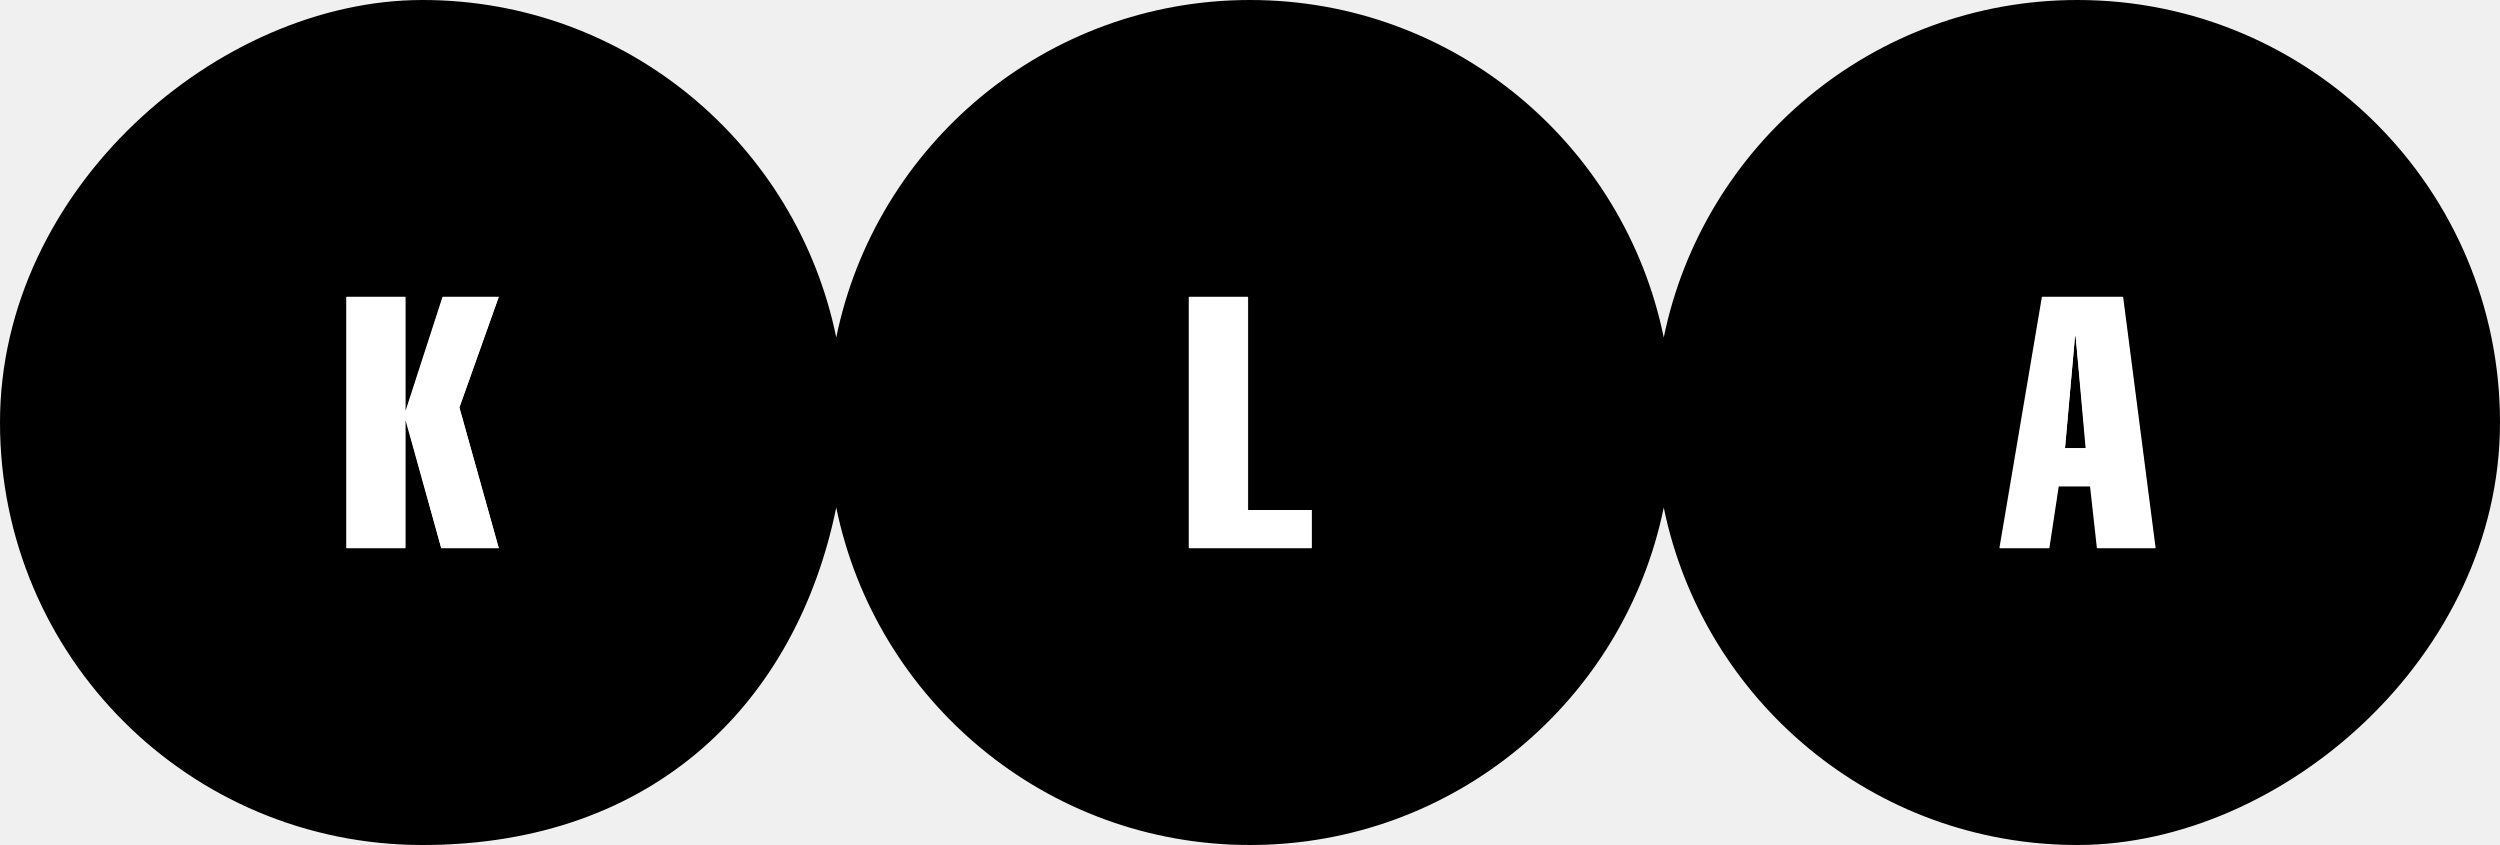
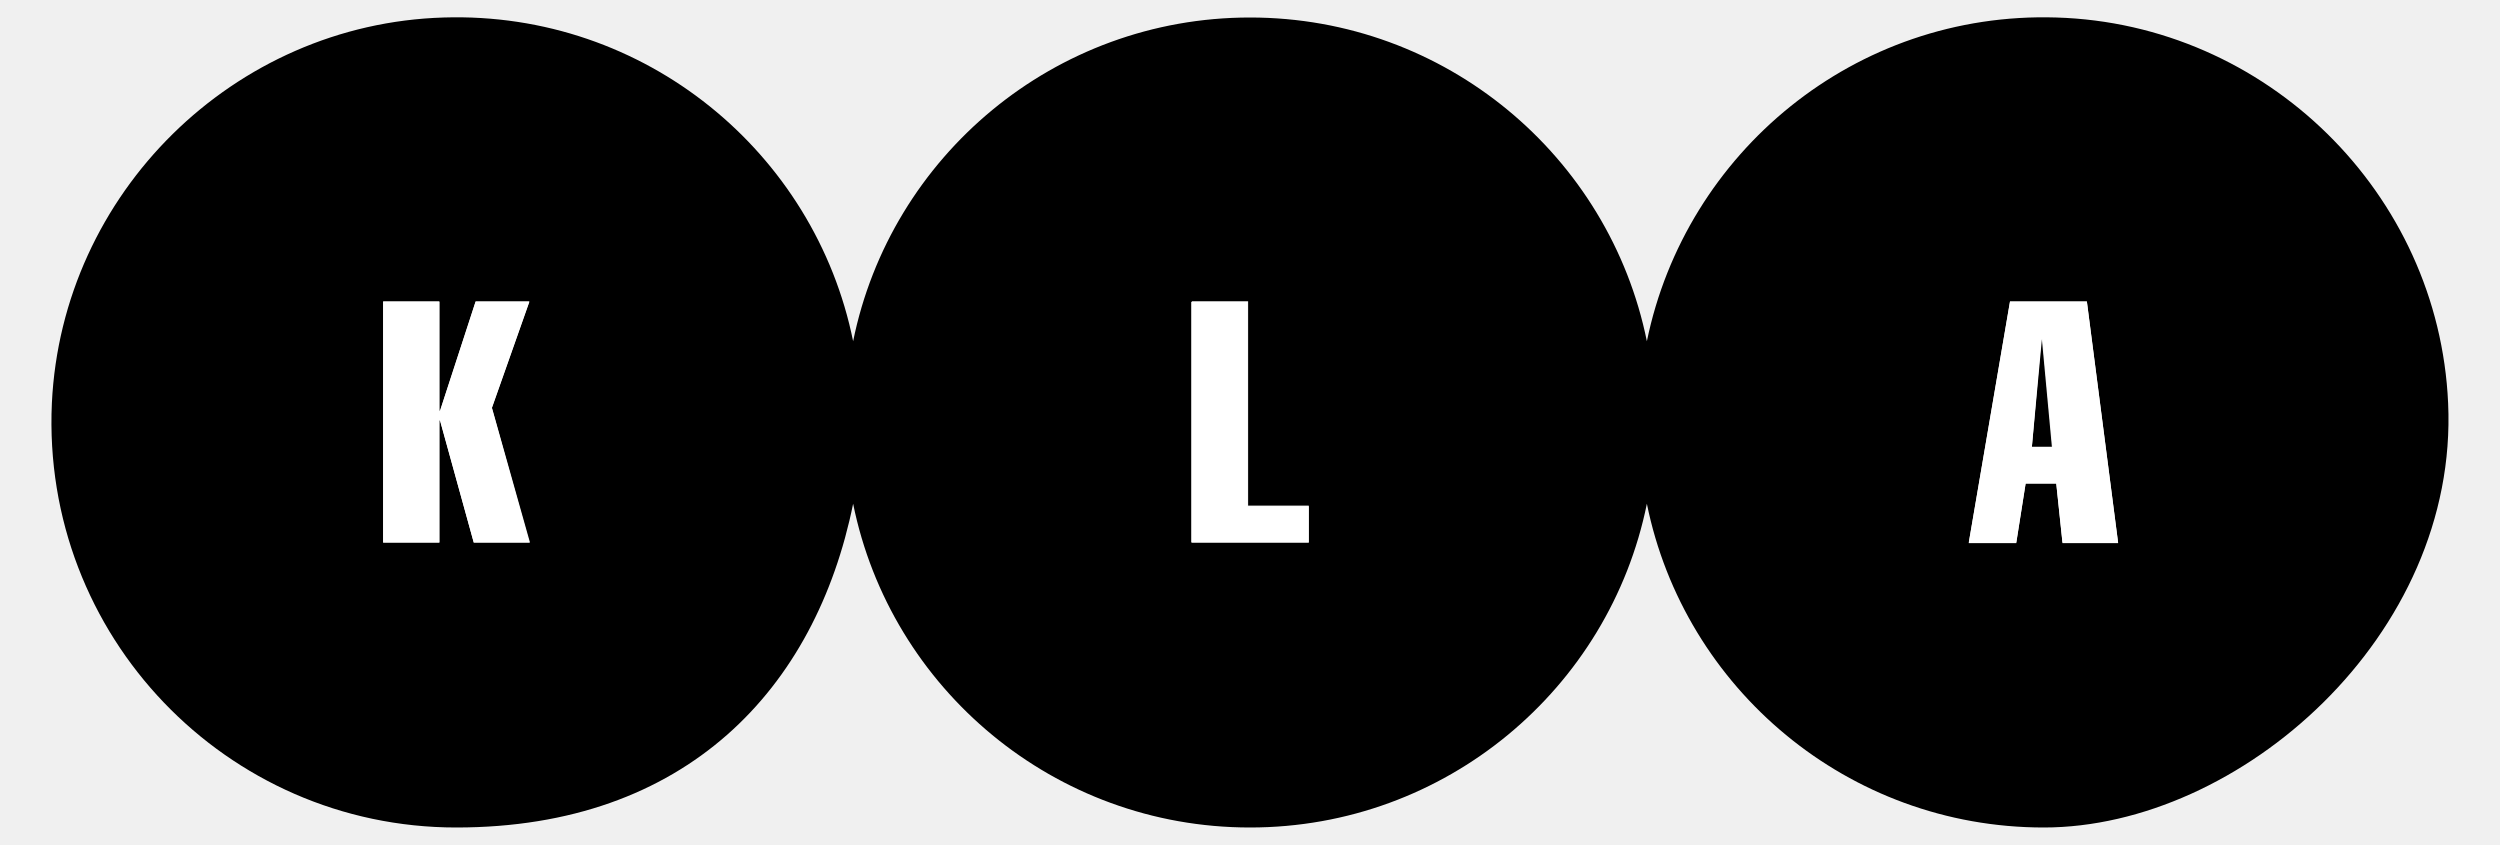
<svg xmlns="http://www.w3.org/2000/svg" id="Layer_1" width="400" height="135.1" version="1.1" viewBox="0 0 400 135.1">
  <defs>
    <style>
      .st0 {
        fill: #fff;
      }
    </style>
  </defs>
-   <polygon points="332 53.8 330.4 71.7 333.8 71.7 332.1 53.8 332 53.8" />
-   <path d="M332.4,0C299.7,0,272.5,23.2,266.2,54,259.9,23.2,232.7,0,200,0s-59.9,23.2-66.2,54C127.5,23.2,100.3,0,67.6,0S0,30.2,0,67.6s30.2,67.6,67.6,67.6,59.9-23.2,66.2-54c6.3,30.8,33.5,54,66.2,54s59.9-23.2,66.2-54c6.3,30.8,33.5,54,66.2,54s67.6-30.2,67.6-67.6S369.7,0,332.4,0ZM70.6,87.7l-5.6-20.4h-.1v20.4h-9.4v-40.2h9.4v18.2h.1l5.9-18.2h8.9l-6.3,17.7,6.3,22.5h-9.3ZM209.8,87.7h-19.5v-40.2h9.4v34.1h10.2v6.1ZM335.5,87.7l-1.1-9.9h-5.1l-1.5,9.9h-7.9l6.8-40.2h12.9l5.2,40.2h-9.3Z" />
-   <polygon class="st0" points="79.8 47.5 70.8 47.5 64.9 65.7 64.8 65.7 64.8 47.5 55.4 47.5 55.4 87.7 64.8 87.7 64.8 67.3 64.9 67.3 70.6 87.7 79.8 87.7 73.5 65.2 79.8 47.5" />
-   <polygon class="st0" points="199.6 47.5 190.2 47.5 190.2 87.7 209.8 87.7 209.8 81.6 199.6 81.6 199.6 47.5" />
-   <path class="st0" d="M326.8,47.5l-6.8,40.2h7.9l1.5-9.9h5.1l1.1,9.9h9.3l-5.2-40.2h-12.9ZM330.4,71.7l1.6-17.9h.1l1.6,17.9h-3.4Z" />
+   <polygon points="326.6 54.3 325.1 71.5 328.3 71.5 326.7 54.3 326.6 54.3" />
+   <path d="M329,2.8c-32.2-1-59.3,21.6-65.5,51.8-6-29.6-32.2-51.8-63.5-51.8s-57.5,22.2-63.5,51.8C130.4,24.4,103.2,1.8,71,2.8,37.4,3.8,9.9,30.9,8.3,64.5c-1.7,37.2,27.9,67.9,64.7,67.9s57.5-22.2,63.5-51.8c6,29.6,32.2,51.8,63.5,51.8s57.5-22.2,63.5-51.8c6,29.6,32.2,51.8,63.5,51.8s66.4-30.7,64.7-67.9c-1.5-33.6-29.1-60.7-62.7-61.7ZM75.8,86.8l-5.4-19.6h-.1v19.6h-9v-38.6h9v17.5h.1l5.7-17.5h8.6l-6,17,6.1,21.6h-8.9ZM209.4,86.8h-18.7v-38.6h9v32.7h9.7v5.8ZM330,86.8l-1-9.5h-4.9l-1.5,9.5h-7.6l6.6-38.6h12.3l5,38.6h-8.9Z" />
+   <polygon class="st0" points="84.7 48.3 76.1 48.3 70.4 65.8 70.3 65.8 70.3 48.3 61.3 48.3 61.3 86.8 70.3 86.8 70.3 67.3 70.4 67.3 75.8 86.8 84.7 86.8 78.7 65.3 84.7 48.3" />
+   <polygon class="st0" points="199.6 48.3 190.6 48.3 190.6 86.8 209.4 86.8 209.4 81 199.6 81 199.6 48.3" />
+   <path class="st0" d="M321.6,48.3l-6.6,38.6h7.6l1.5-9.5h4.9l1,9.5h8.9l-5-38.6h-12.3ZM325.1,71.5l1.6-17.2h.1l1.6,17.2h-3.2Z" />
</svg>
